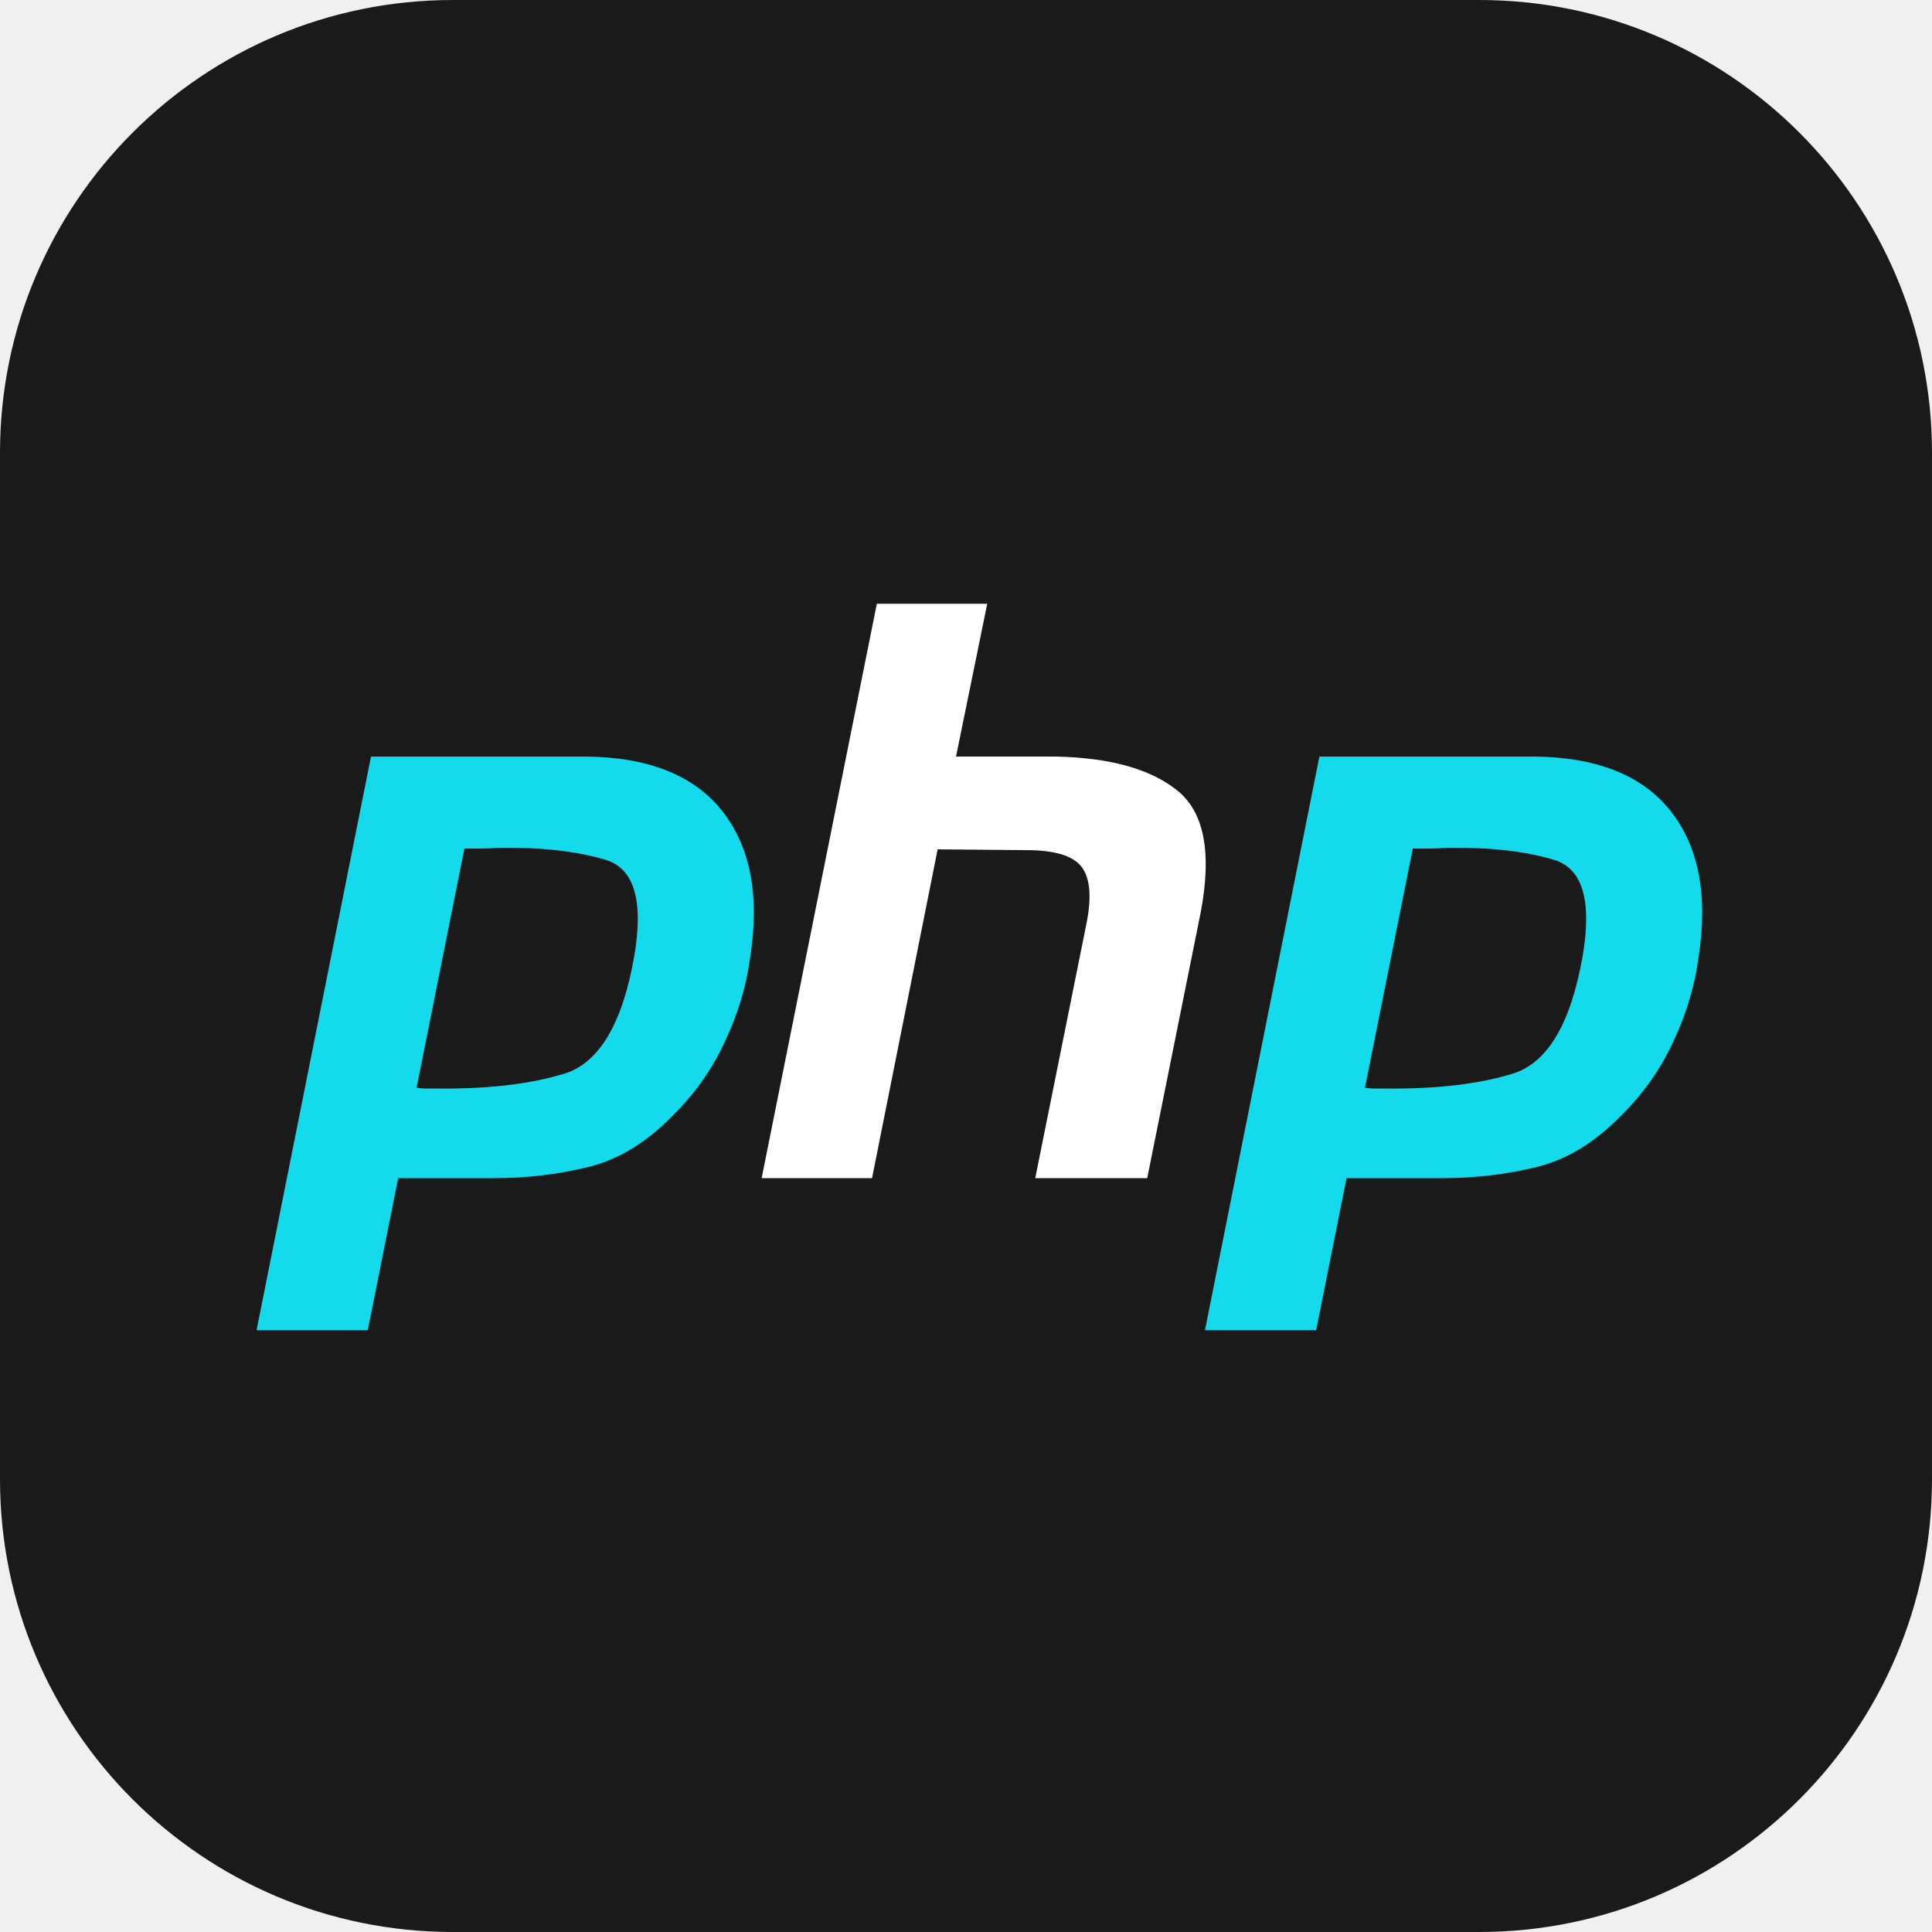
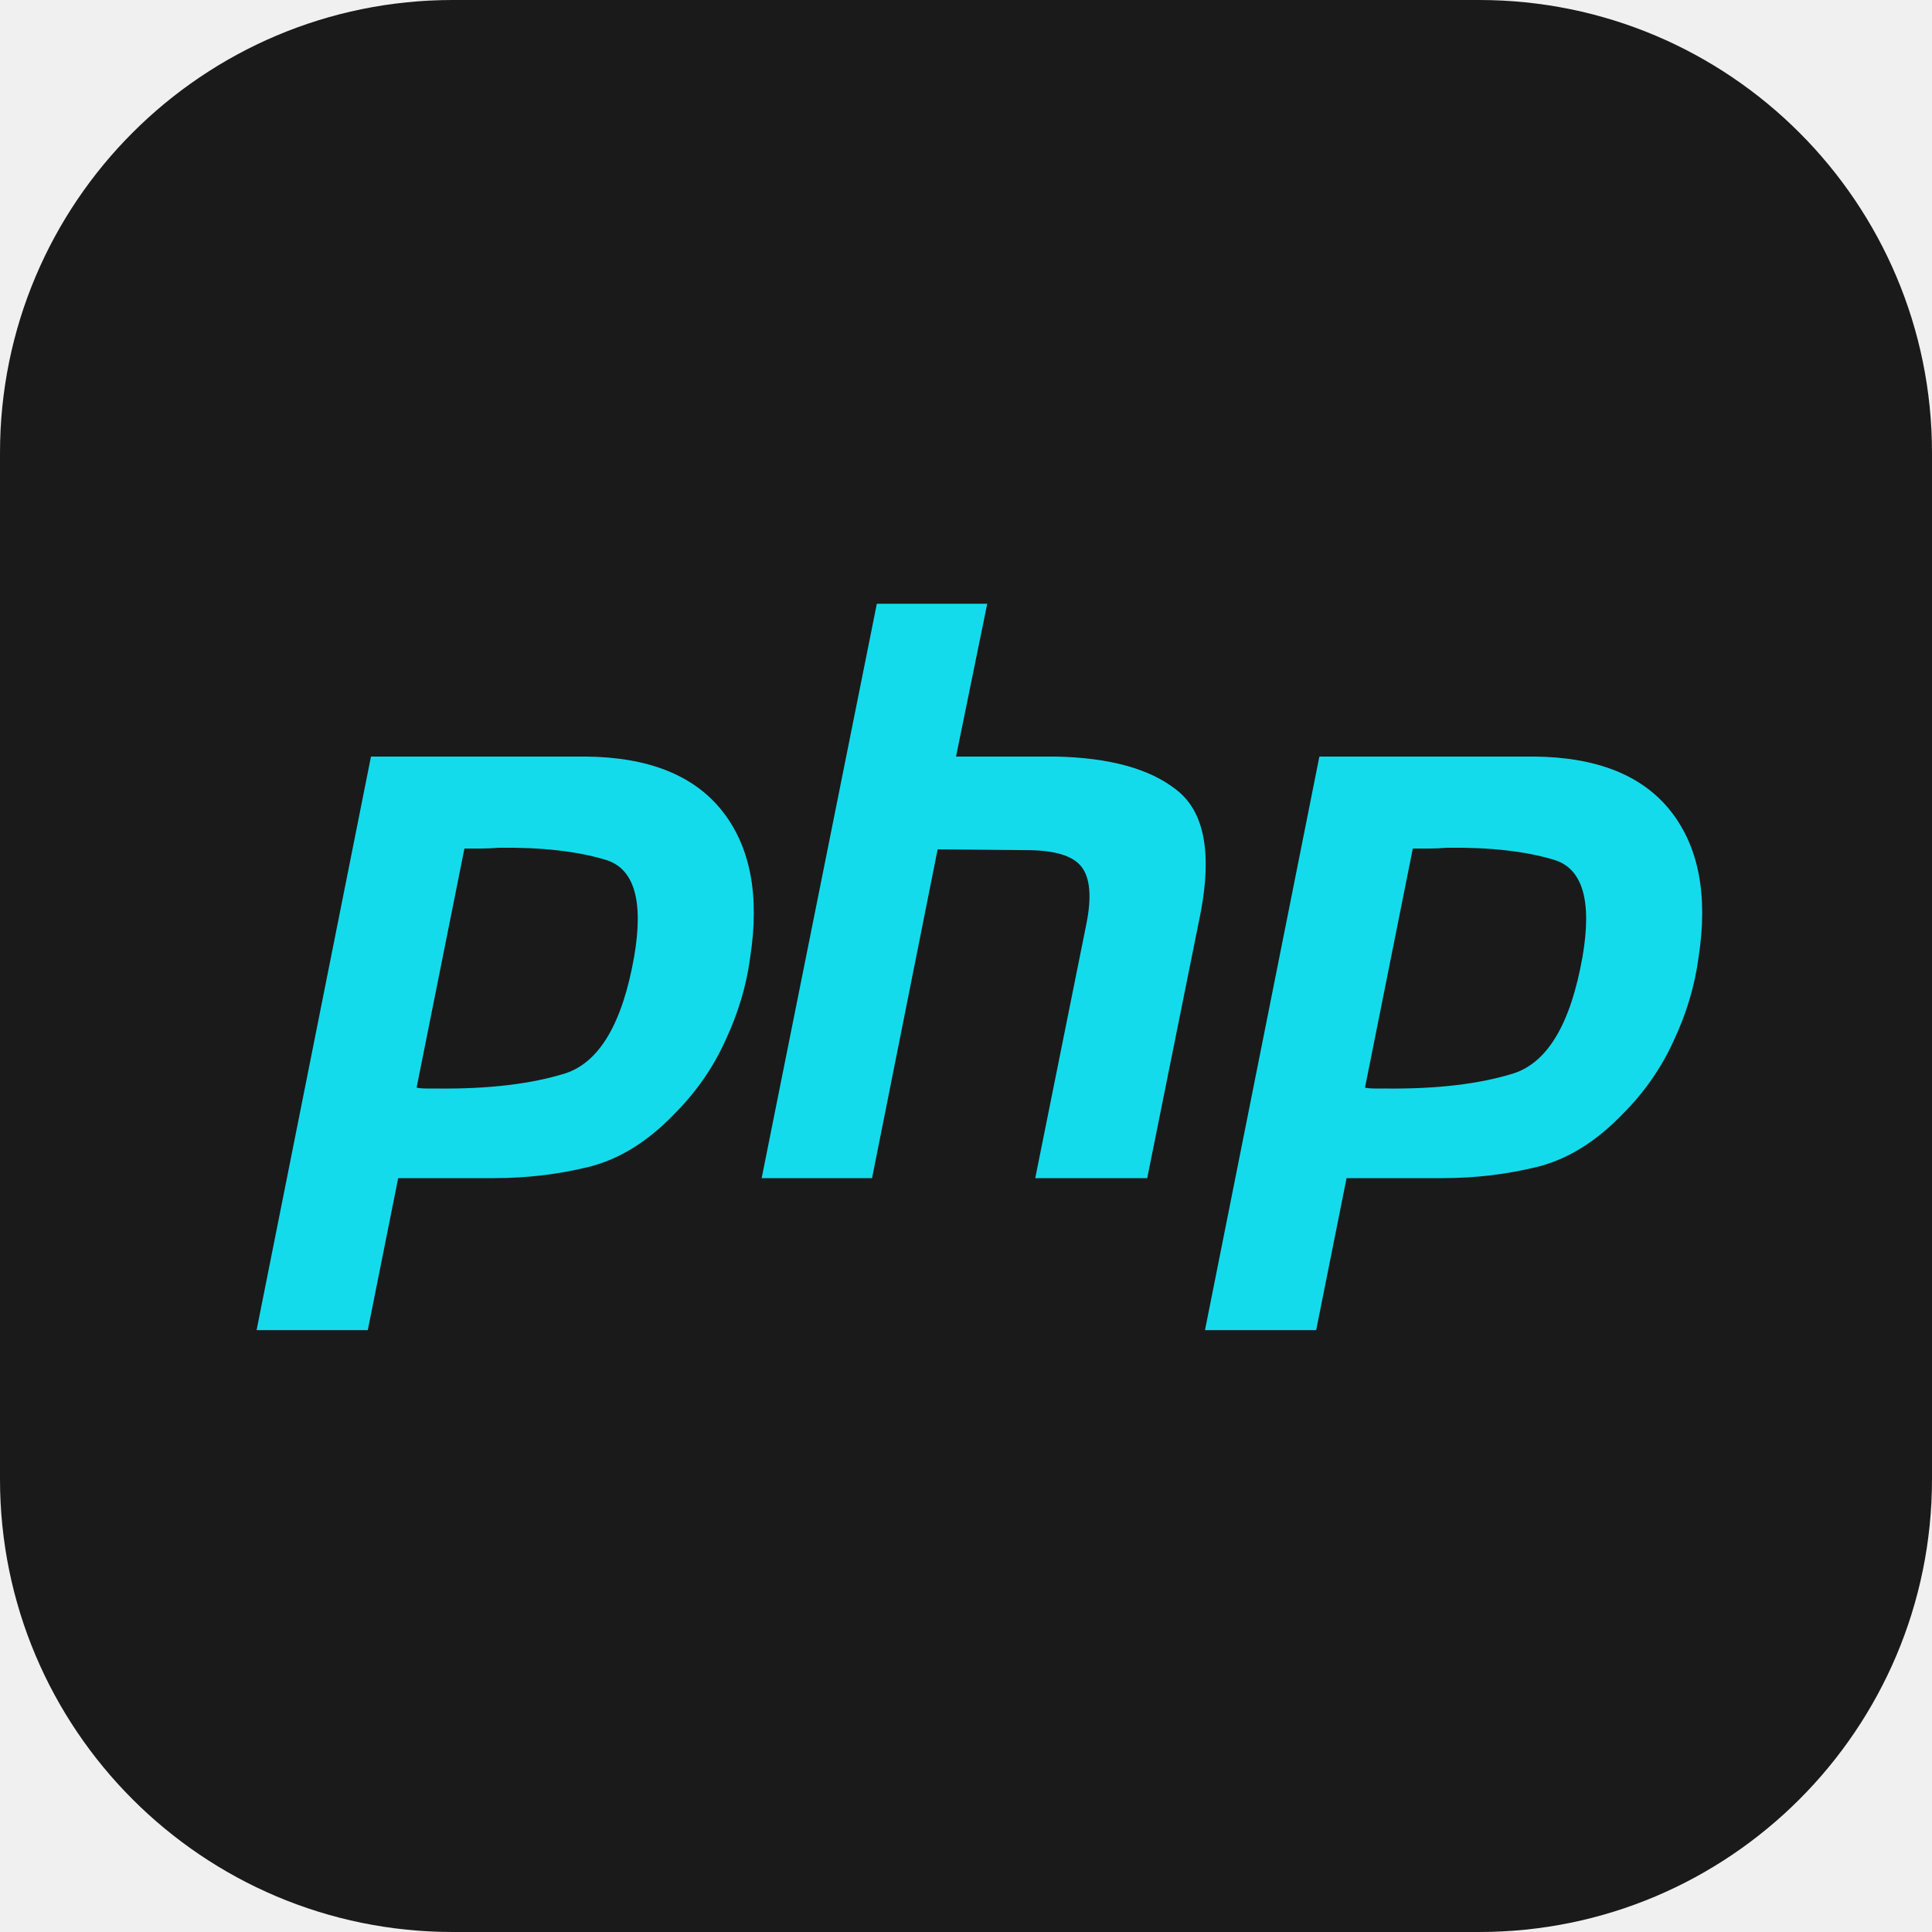
<svg xmlns="http://www.w3.org/2000/svg" width="100" height="100" viewBox="0 0 100 100" fill="none">
-   <path d="M76.562 0H23.438C10.493 0 0 10.493 0 23.438V76.562C0 89.507 10.493 100 23.438 100H76.562C89.507 100 100 89.507 100 76.562V23.438C100 10.493 89.507 0 76.562 0Z" fill="#1A1A1A" />
-   <path d="M19.202 39.159H30.299C33.556 39.186 35.916 40.125 37.38 41.974C38.843 43.824 39.326 46.349 38.829 49.552C38.636 51.015 38.208 52.45 37.545 53.858C36.91 55.266 36.027 56.535 34.895 57.667C33.515 59.102 32.038 60.013 30.465 60.4C28.891 60.787 27.262 60.98 25.579 60.98H20.61L19.037 68.847H13.281L19.202 39.159ZM24.047 43.879L21.562 56.301C21.728 56.328 21.894 56.342 22.059 56.342C22.252 56.342 22.446 56.342 22.639 56.342C25.289 56.37 27.498 56.108 29.264 55.556C31.03 54.976 32.218 52.961 32.825 49.51C33.322 46.612 32.825 44.941 31.334 44.5C29.871 44.059 28.036 43.852 25.827 43.879C25.496 43.906 25.179 43.92 24.875 43.92C24.599 43.92 24.309 43.92 24.006 43.92L24.047 43.879Z" fill="#14DBEB" />
-   <path d="M45.385 31.25H51.099L49.484 39.159H54.619C57.434 39.214 59.532 39.794 60.913 40.898C62.32 42.002 62.734 44.1 62.155 47.191L59.38 60.98H53.584L56.234 47.812C56.509 46.432 56.427 45.452 55.985 44.873C55.544 44.293 54.591 44.003 53.128 44.003L48.532 43.962L45.137 60.98H39.423L45.385 31.25Z" fill="white" />
-   <path d="M68.291 39.159H79.388C82.644 39.186 85.005 40.125 86.468 41.974C87.931 43.824 88.414 46.349 87.917 49.552C87.724 51.015 87.296 52.45 86.634 53.858C85.998 55.266 85.116 56.535 83.984 57.667C82.603 59.102 81.127 60.013 79.553 60.4C77.98 60.787 76.351 60.98 74.667 60.98H69.698L68.125 68.847H62.37L68.291 39.159ZM73.135 43.879L70.651 56.301C70.816 56.328 70.982 56.342 71.148 56.342C71.341 56.342 71.534 56.342 71.727 56.342C74.377 56.37 76.586 56.108 78.352 55.556C80.119 54.976 81.306 52.961 81.913 49.51C82.41 46.612 81.913 44.941 80.423 44.5C78.959 44.059 77.124 43.852 74.916 43.879C74.584 43.906 74.267 43.92 73.963 43.92C73.688 43.92 73.398 43.92 73.094 43.92L73.135 43.879Z" fill="#14DBEB" />
+   <g clip-path="url(#clip0_683_15)">
+     <path d="M76.562 0H23.438C10.493 0 0 10.493 0 23.438V76.562C0 89.507 10.493 100 23.438 100H76.562C89.507 100 100 89.507 100 76.562V23.438C100 10.493 89.507 0 76.562 0Z" fill="#1A1A1A" />
+     <path d="M19.202 39.159H30.299C33.556 39.186 35.916 40.125 37.38 41.974C38.843 43.824 39.326 46.349 38.829 49.552C38.636 51.015 38.208 52.45 37.545 53.858C36.91 55.266 36.027 56.535 34.895 57.667C33.515 59.102 32.038 60.013 30.465 60.4C28.891 60.787 27.262 60.98 25.579 60.98H20.61L19.037 68.847H13.281L19.202 39.159ZM24.047 43.879L21.562 56.301C21.728 56.328 21.894 56.342 22.059 56.342C22.252 56.342 22.446 56.342 22.639 56.342C25.289 56.37 27.498 56.108 29.264 55.556C31.03 54.976 32.218 52.961 32.825 49.51C33.322 46.612 32.825 44.941 31.334 44.5C29.871 44.059 28.036 43.852 25.827 43.879C25.496 43.906 25.179 43.92 24.875 43.92C24.599 43.92 24.309 43.92 24.006 43.92L24.047 43.879Z" fill="#14DBEB" />
+     <path d="M45.385 31.25H51.099L49.484 39.159H54.619C57.434 39.214 59.532 39.794 60.913 40.898C62.32 42.002 62.734 44.1 62.155 47.191L59.38 60.98H53.584L56.233 47.812C56.509 46.432 56.426 45.452 55.985 44.873C55.544 44.293 54.591 44.003 53.128 44.003L48.532 43.962L45.137 60.98H39.423L45.385 31.25Z" fill="#14DBEB" />
+     <path d="M68.291 39.159H79.388C82.644 39.186 85.005 40.125 86.468 41.974C87.931 43.824 88.414 46.349 87.917 49.552C87.724 51.015 87.296 52.45 86.634 53.858C85.998 55.266 85.116 56.535 83.984 57.667C82.603 59.102 81.126 60.013 79.553 60.4C77.98 60.787 76.351 60.98 74.667 60.98H69.698L68.125 68.847H62.37L68.291 39.159ZM73.135 43.879L70.651 56.301C70.816 56.328 70.982 56.342 71.148 56.342C71.341 56.342 71.534 56.342 71.727 56.342C74.377 56.37 76.586 56.108 78.352 55.556C80.119 54.976 81.306 52.961 81.913 49.51C82.41 46.612 81.913 44.941 80.423 44.5C78.959 44.059 77.124 43.852 74.916 43.879C74.584 43.906 74.267 43.92 73.963 43.92C73.688 43.92 73.398 43.92 73.094 43.92L73.135 43.879Z" fill="#14DBEB" />
+   </g>
+   <defs>
+     <clipPath id="clip0_683_15">
+       <rect width="100" height="100" fill="white" />
+     </clipPath>
+   </defs>
</svg>
